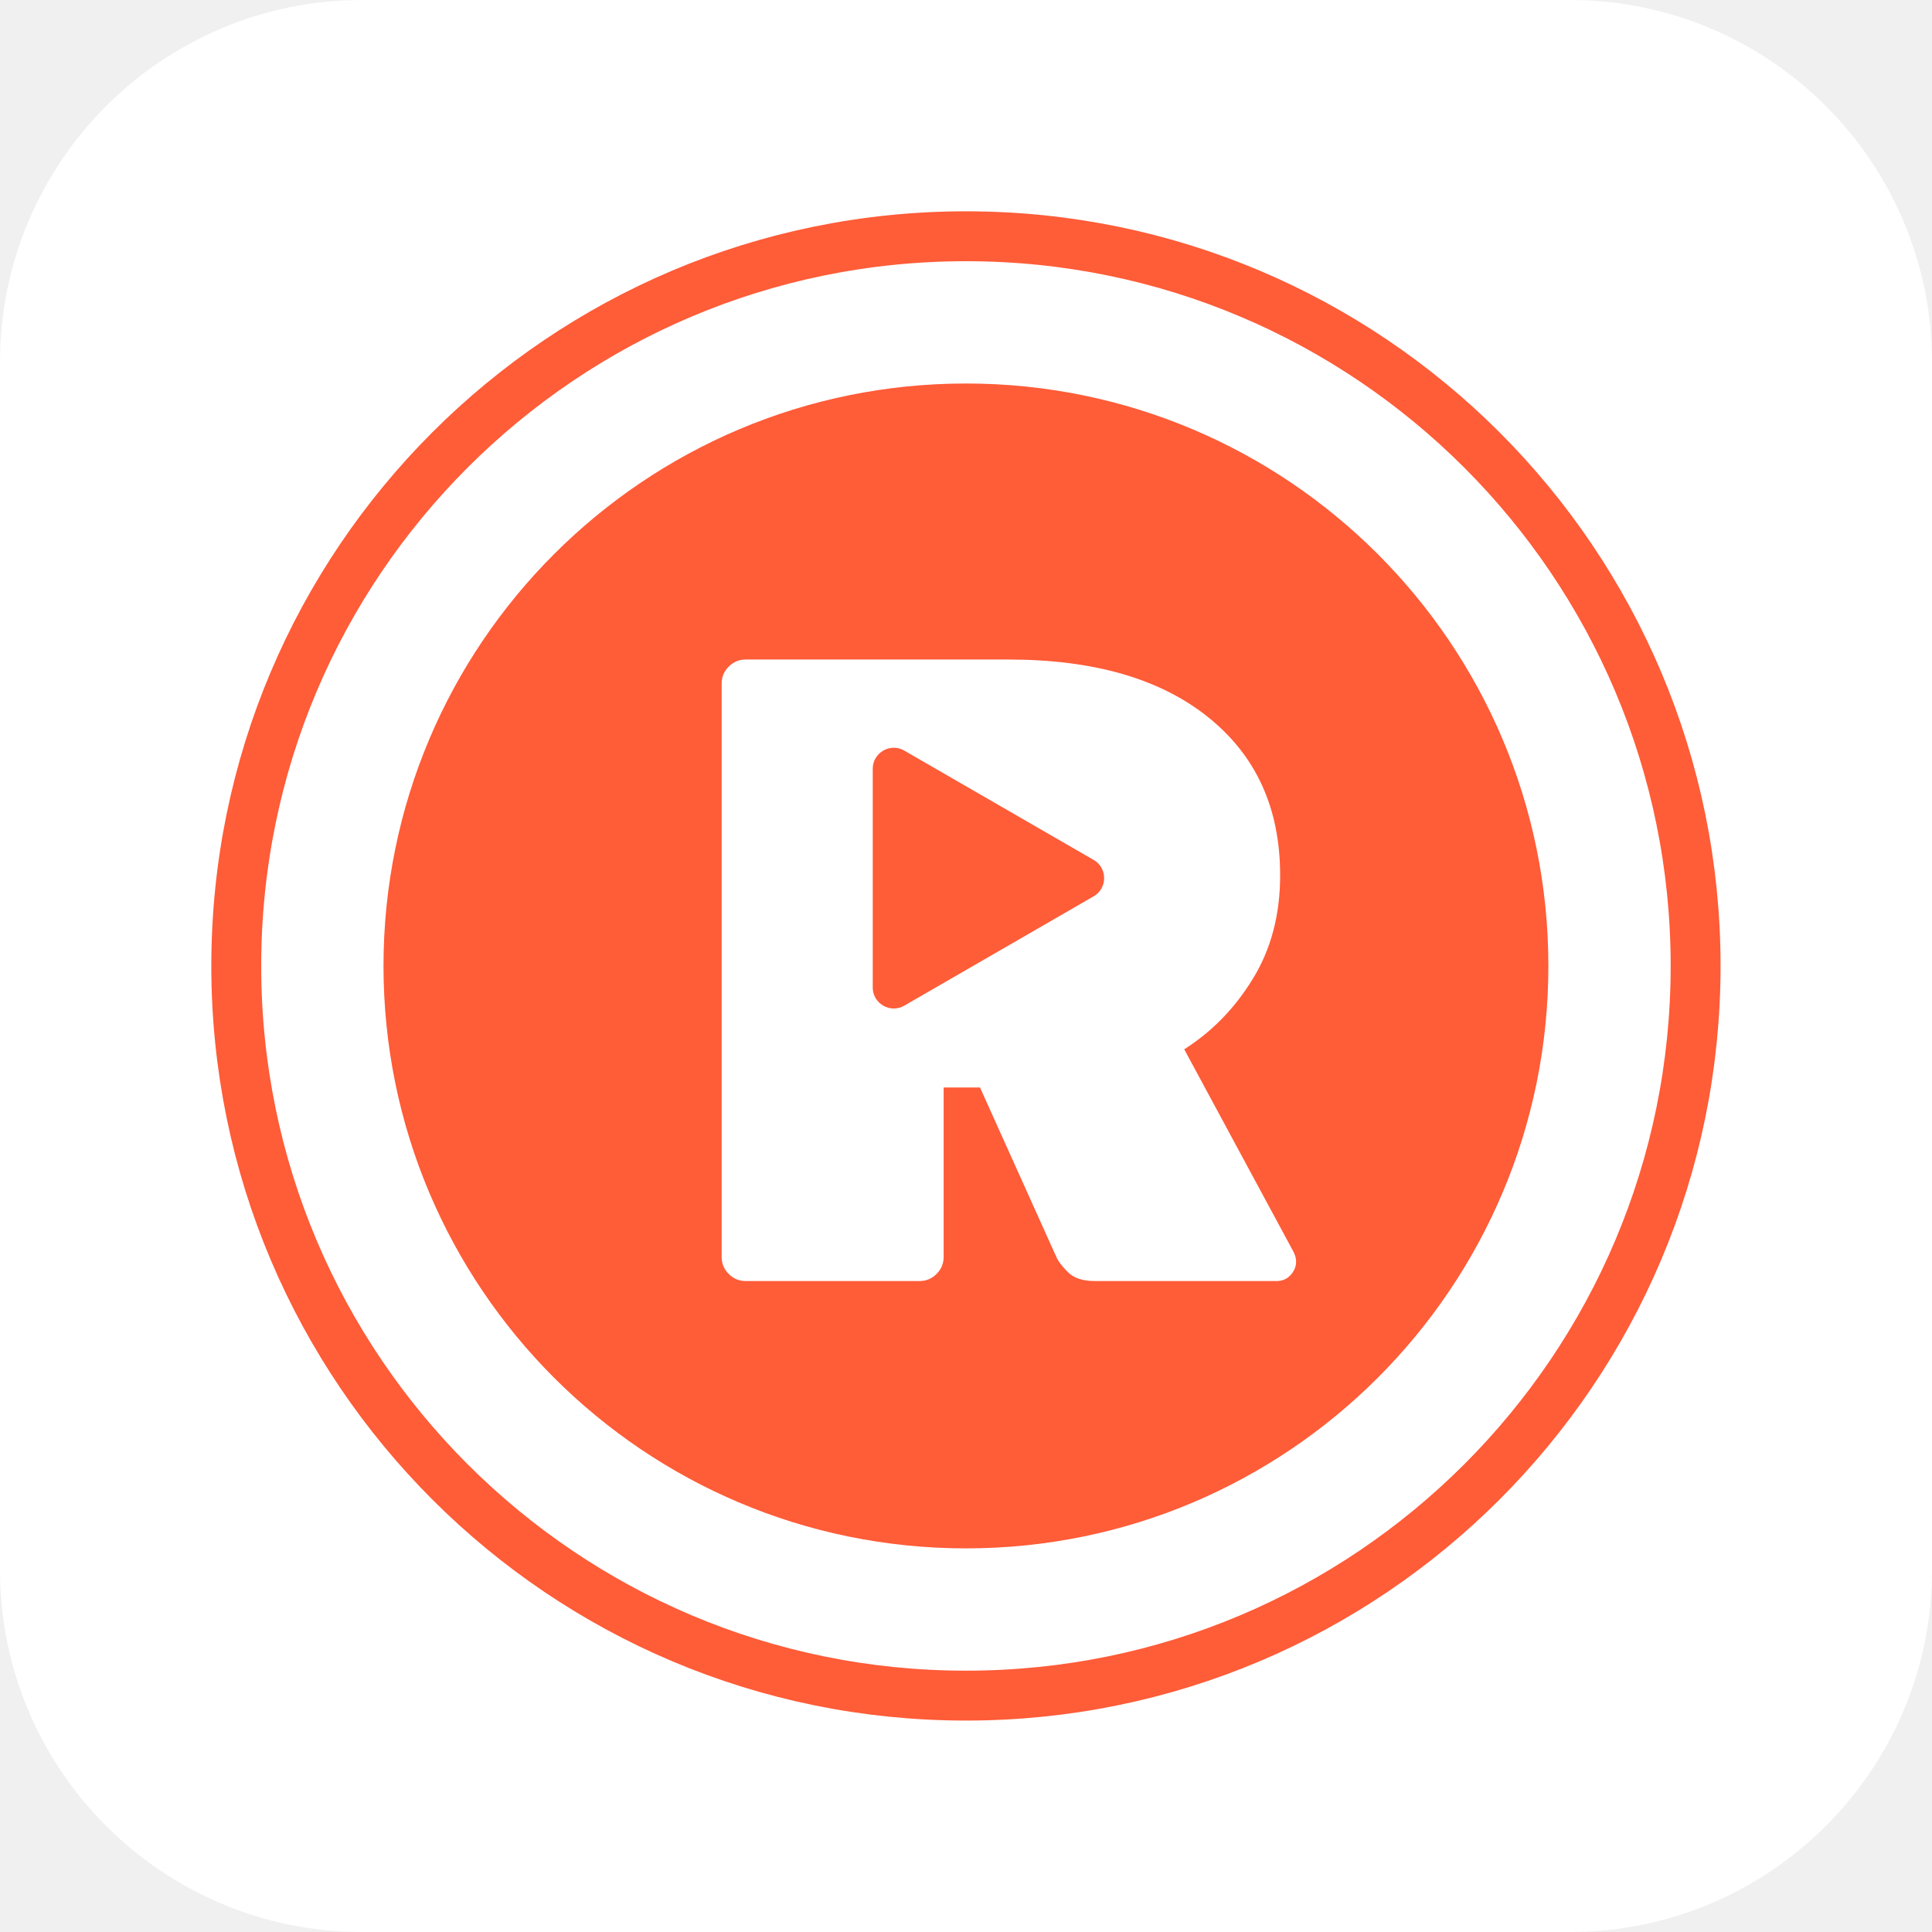
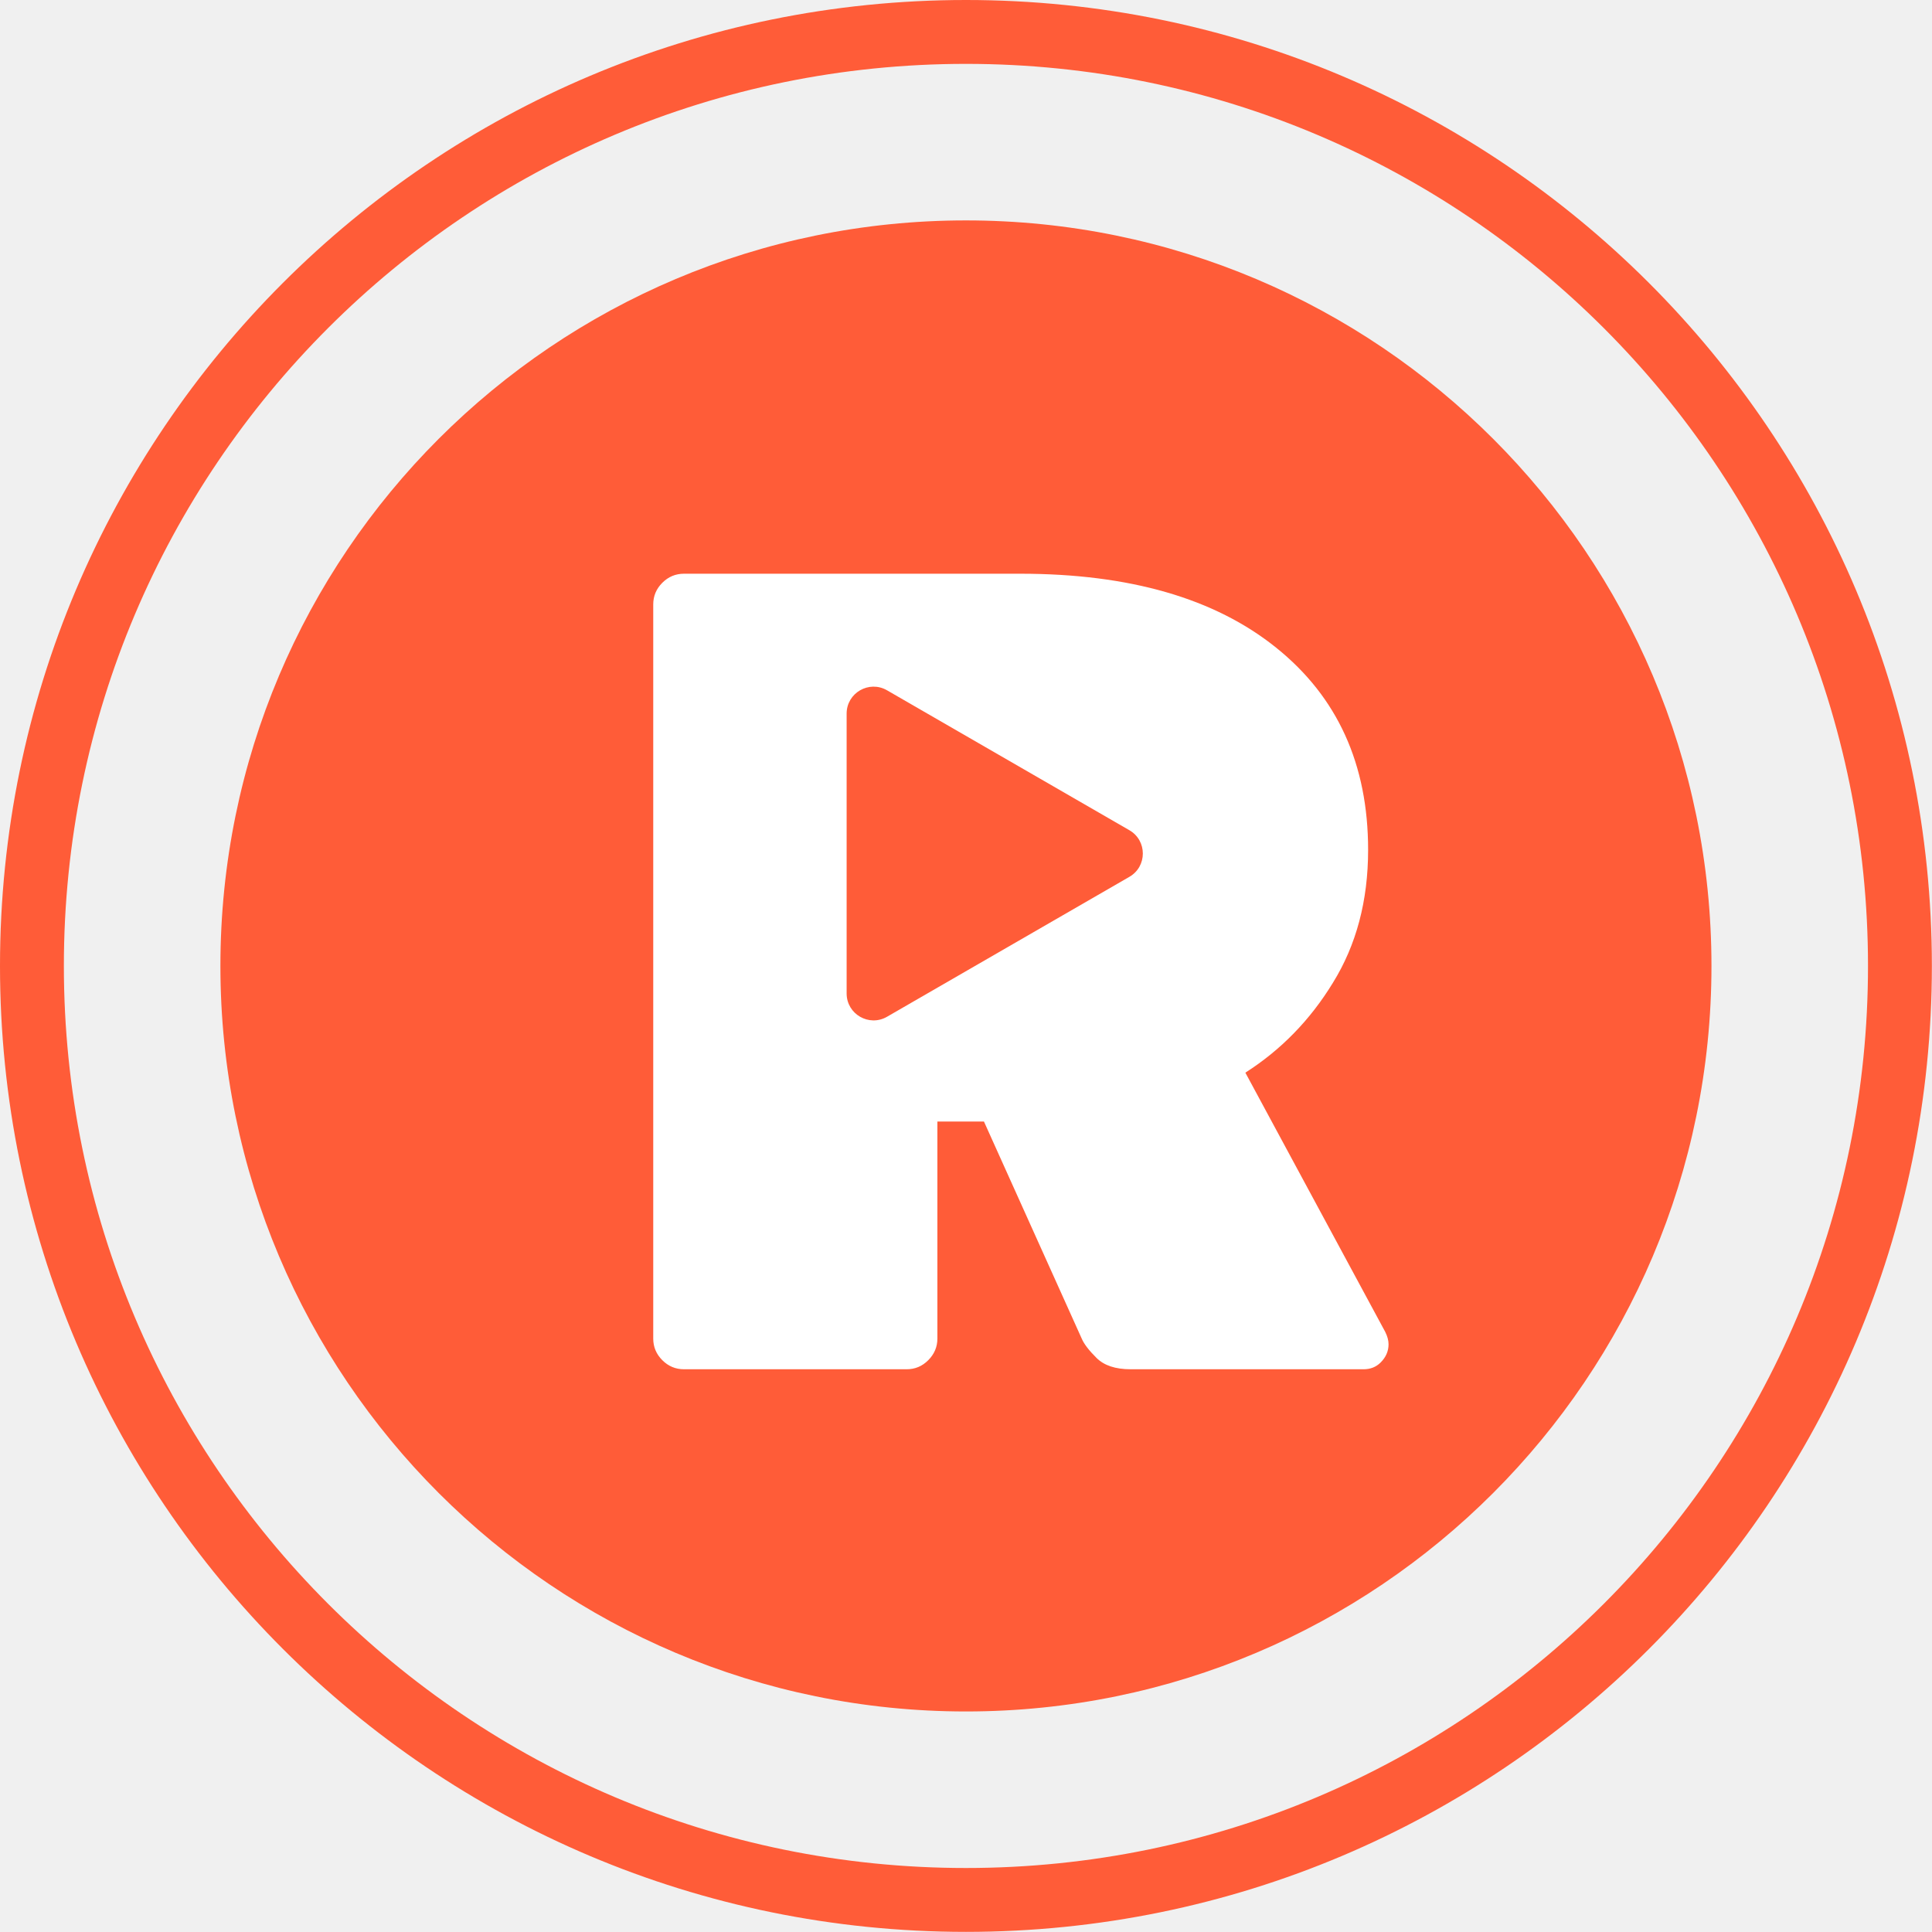
- <svg xmlns="http://www.w3.org/2000/svg" viewBox="0 0 512 512">
-   <rect width="512" height="512" rx="96" fill="#fff" />
-   <g transform="translate(56 56) scale(13.223)">
-     <path d="M26.797 15.124C26.797 21.57 21.57 26.797 15.124 26.797C8.677 26.797 3.451 21.57 3.451 15.124C3.451 8.677 8.677 3.451 15.124 3.451C21.57 3.451 26.797 8.677 26.797 15.124Z" fill="#FF5C38" />
-     <path d="M15.124 0.5C23.201 0.5 29.748 7.048 29.748 15.124C29.748 23.201 23.201 29.748 15.124 29.748C7.048 29.748 0.5 23.201 0.5 15.124C0.5 7.047 7.047 0.5 15.124 0.5Z" fill="none" stroke="#FF5C38" />
-     <path d="M10.709 21.439C10.578 21.439 10.465 21.392 10.37 21.297C10.275 21.202 10.228 21.089 10.228 20.959V9.463C10.228 9.333 10.275 9.22 10.37 9.125C10.465 9.03 10.578 8.983 10.709 8.983H15.976C17.684 8.983 19.019 9.368 19.98 10.14C20.941 10.911 21.421 11.966 21.421 13.307C21.421 14.102 21.237 14.796 20.869 15.389C20.514 15.97 20.057 16.439 19.499 16.795L21.688 20.852C21.724 20.923 21.741 20.989 21.741 21.048C21.741 21.155 21.7 21.25 21.617 21.333C21.546 21.404 21.457 21.439 21.35 21.439H17.702C17.465 21.439 17.287 21.38 17.168 21.261C17.049 21.143 16.972 21.042 16.937 20.959L15.406 17.56H14.677V20.959C14.677 21.089 14.629 21.202 14.534 21.297C14.44 21.392 14.327 21.439 14.196 21.439H10.709ZM14.677 14.179H15.976C16.249 14.179 16.45 14.09 16.581 13.912C16.723 13.722 16.794 13.509 16.794 13.271C16.794 13.034 16.729 12.815 16.599 12.613C16.48 12.399 16.272 12.293 15.976 12.293H14.677V14.179Z" fill="#fff" />
-     <path d="M17.683 12.999C17.964 13.161 17.964 13.567 17.683 13.729L13.888 15.92C13.607 16.082 13.256 15.879 13.256 15.555L13.256 11.173C13.256 10.849 13.607 10.646 13.888 10.808L17.683 12.999Z" fill="#FF5C38" />
-   </g>
+ <svg xmlns="http://www.w3.org/2000/svg" viewBox="0 0 30.25 30.25" role="img" aria-label="Reporder">
+   <path d="M26.797 15.124C26.797 21.57 21.57 26.797 15.124 26.797C8.677 26.797 3.451 21.57 3.451 15.124C3.451 8.677 8.677 3.451 15.124 3.451C21.57 3.451 26.797 8.677 26.797 15.124Z" fill="#FF5C38" />
+   <path d="M15.124 0.5C23.201 0.5 29.748 7.048 29.748 15.124C29.748 23.201 23.201 29.748 15.124 29.748C7.048 29.748 0.5 23.201 0.5 15.124C0.5 7.047 7.047 0.5 15.124 0.5Z" fill="none" stroke="#FF5C38" />
+   <path d="M10.709 21.439C10.578 21.439 10.465 21.392 10.37 21.297C10.275 21.202 10.228 21.089 10.228 20.959V9.463C10.228 9.333 10.275 9.22 10.37 9.125C10.465 9.03 10.578 8.983 10.709 8.983H15.976C17.684 8.983 19.019 9.368 19.98 10.14C20.941 10.911 21.421 11.966 21.421 13.307C21.421 14.102 21.237 14.796 20.869 15.389C20.514 15.97 20.057 16.439 19.499 16.795L21.688 20.852C21.724 20.923 21.741 20.989 21.741 21.048C21.741 21.155 21.7 21.25 21.617 21.333C21.546 21.404 21.457 21.439 21.35 21.439H17.702C17.465 21.439 17.287 21.38 17.168 21.261C17.049 21.143 16.972 21.042 16.937 20.959L15.406 17.56H14.677V20.959C14.677 21.089 14.629 21.202 14.534 21.297C14.44 21.392 14.327 21.439 14.196 21.439H10.709ZM14.677 14.179H15.976C16.249 14.179 16.45 14.09 16.581 13.912C16.723 13.722 16.794 13.509 16.794 13.271C16.794 13.034 16.729 12.815 16.599 12.613C16.48 12.399 16.272 12.293 15.976 12.293H14.677V14.179Z" fill="#fff" />
+   <path d="M17.683 12.999C17.964 13.161 17.964 13.567 17.683 13.729L13.888 15.92C13.607 16.082 13.256 15.879 13.256 15.555L13.256 11.173C13.256 10.849 13.607 10.646 13.888 10.808L17.683 12.999Z" fill="#FF5C38" />
</svg>
